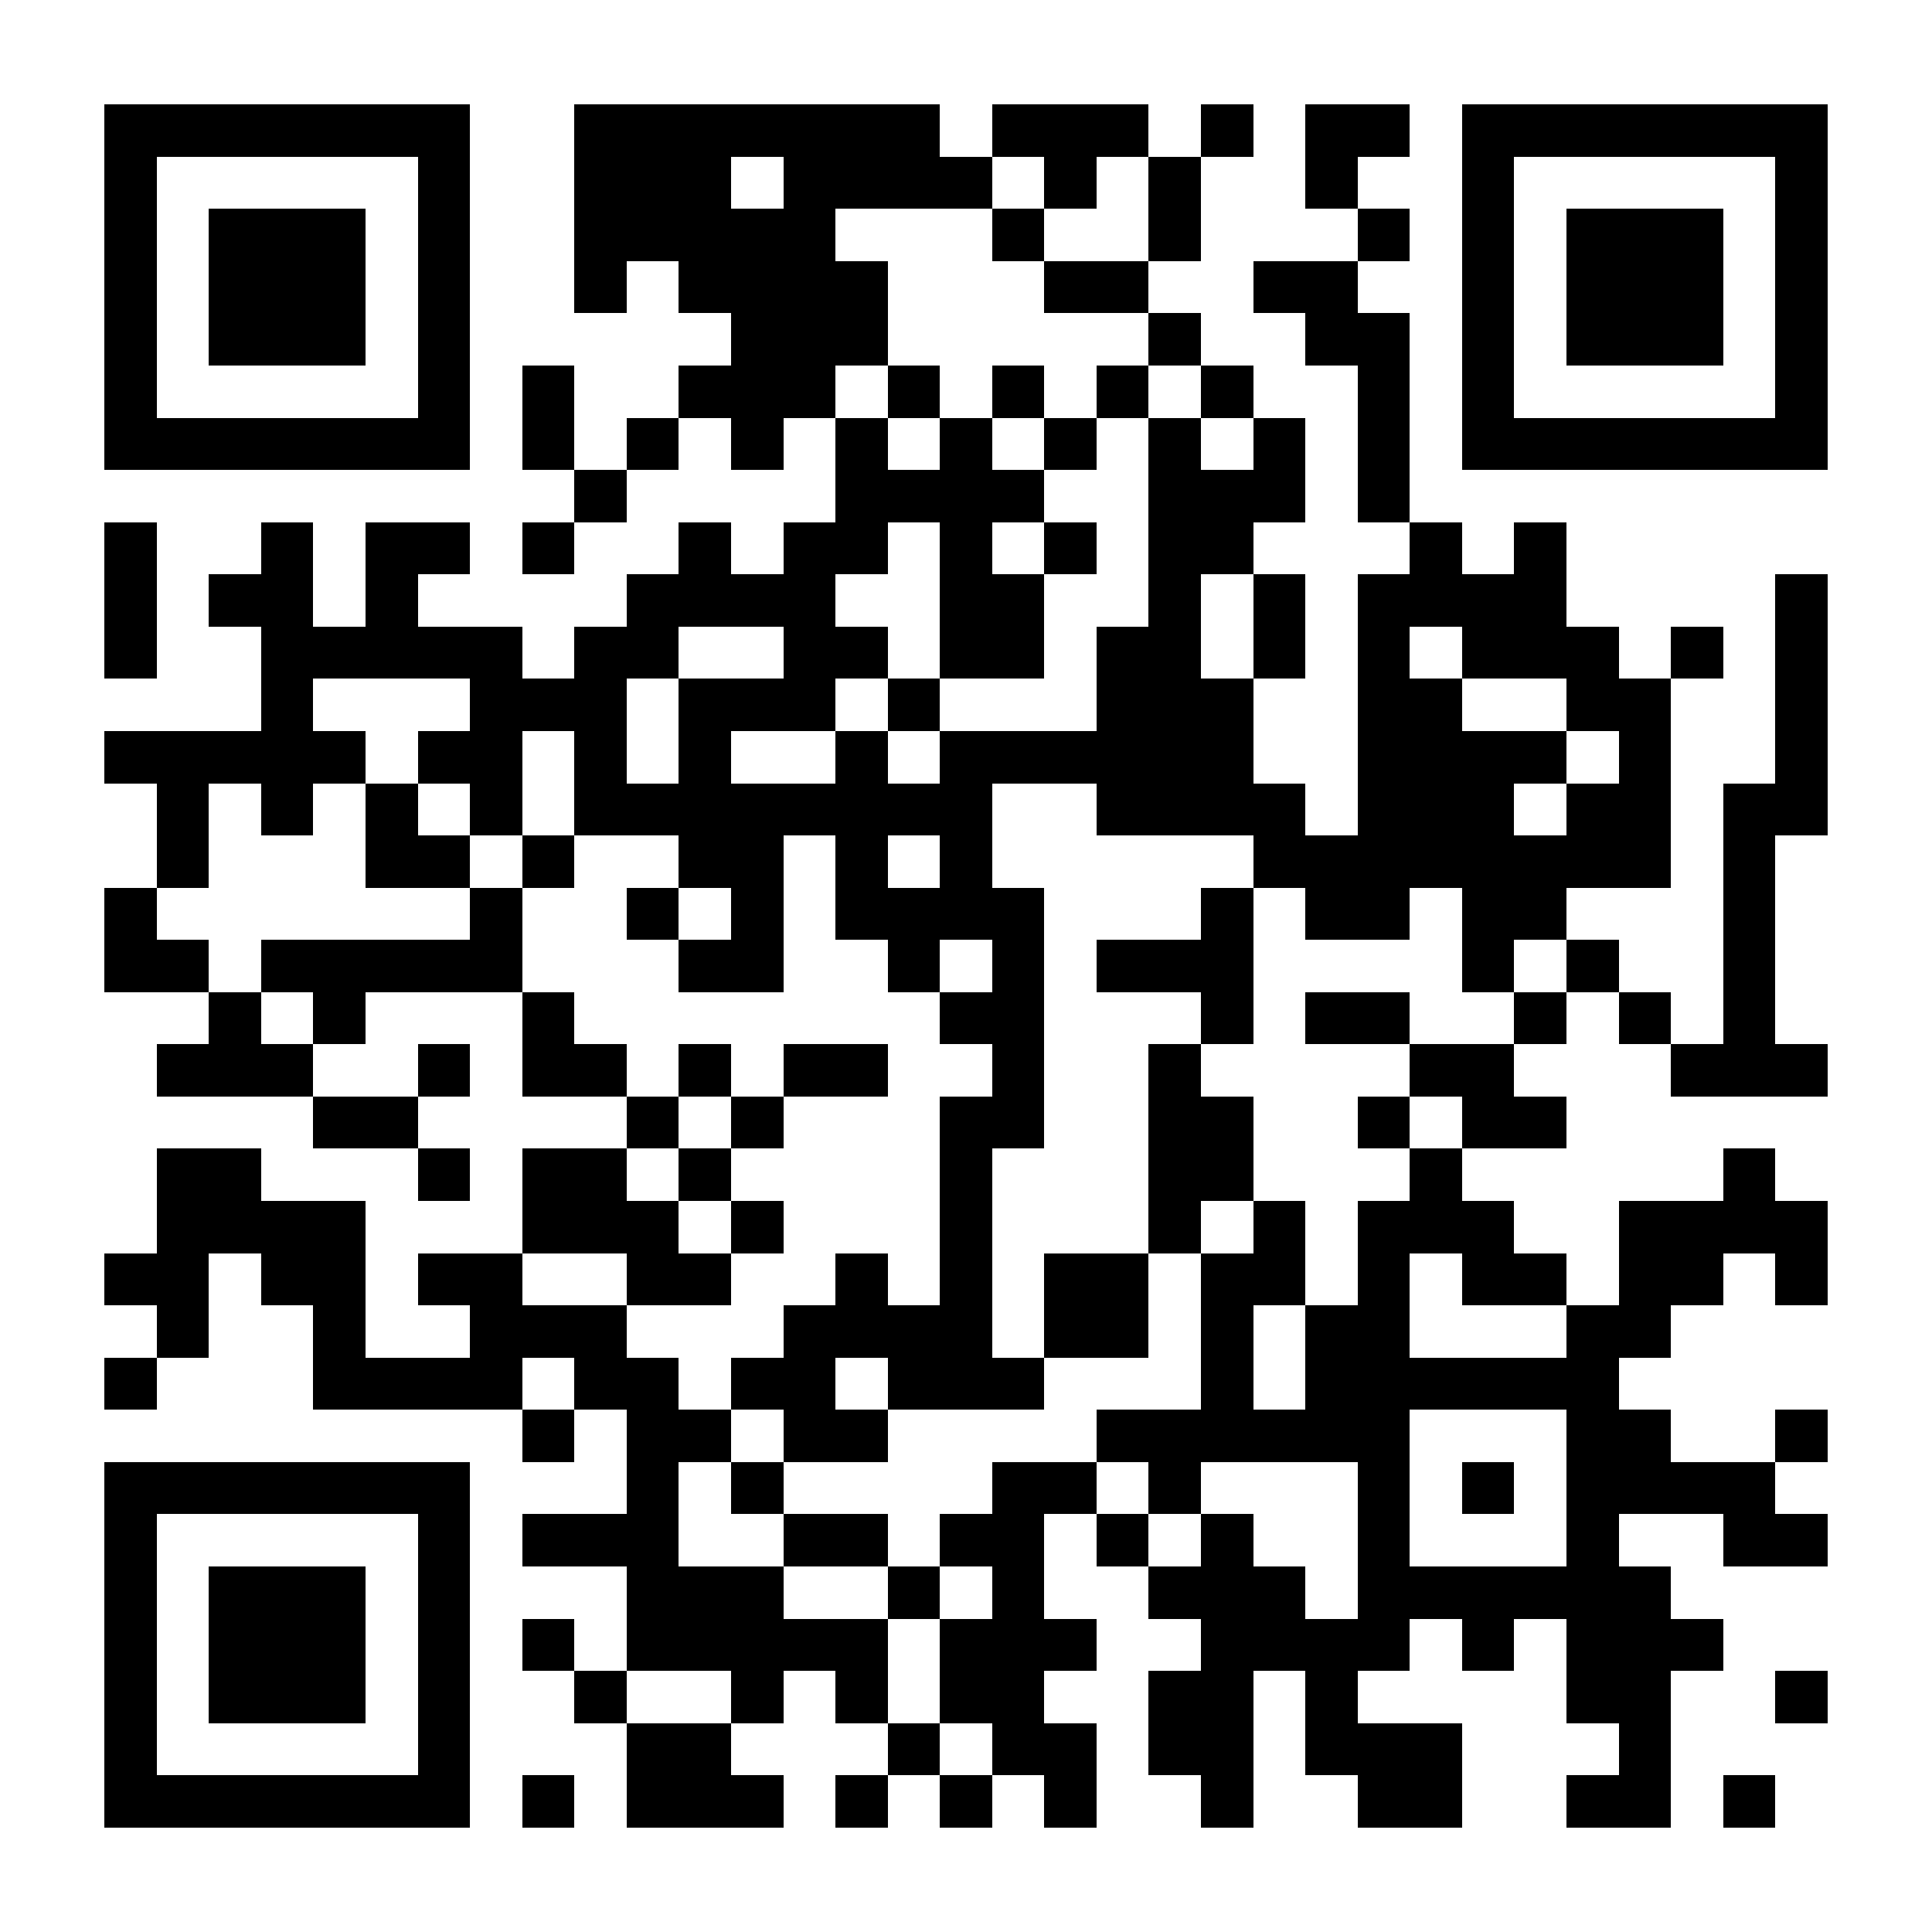
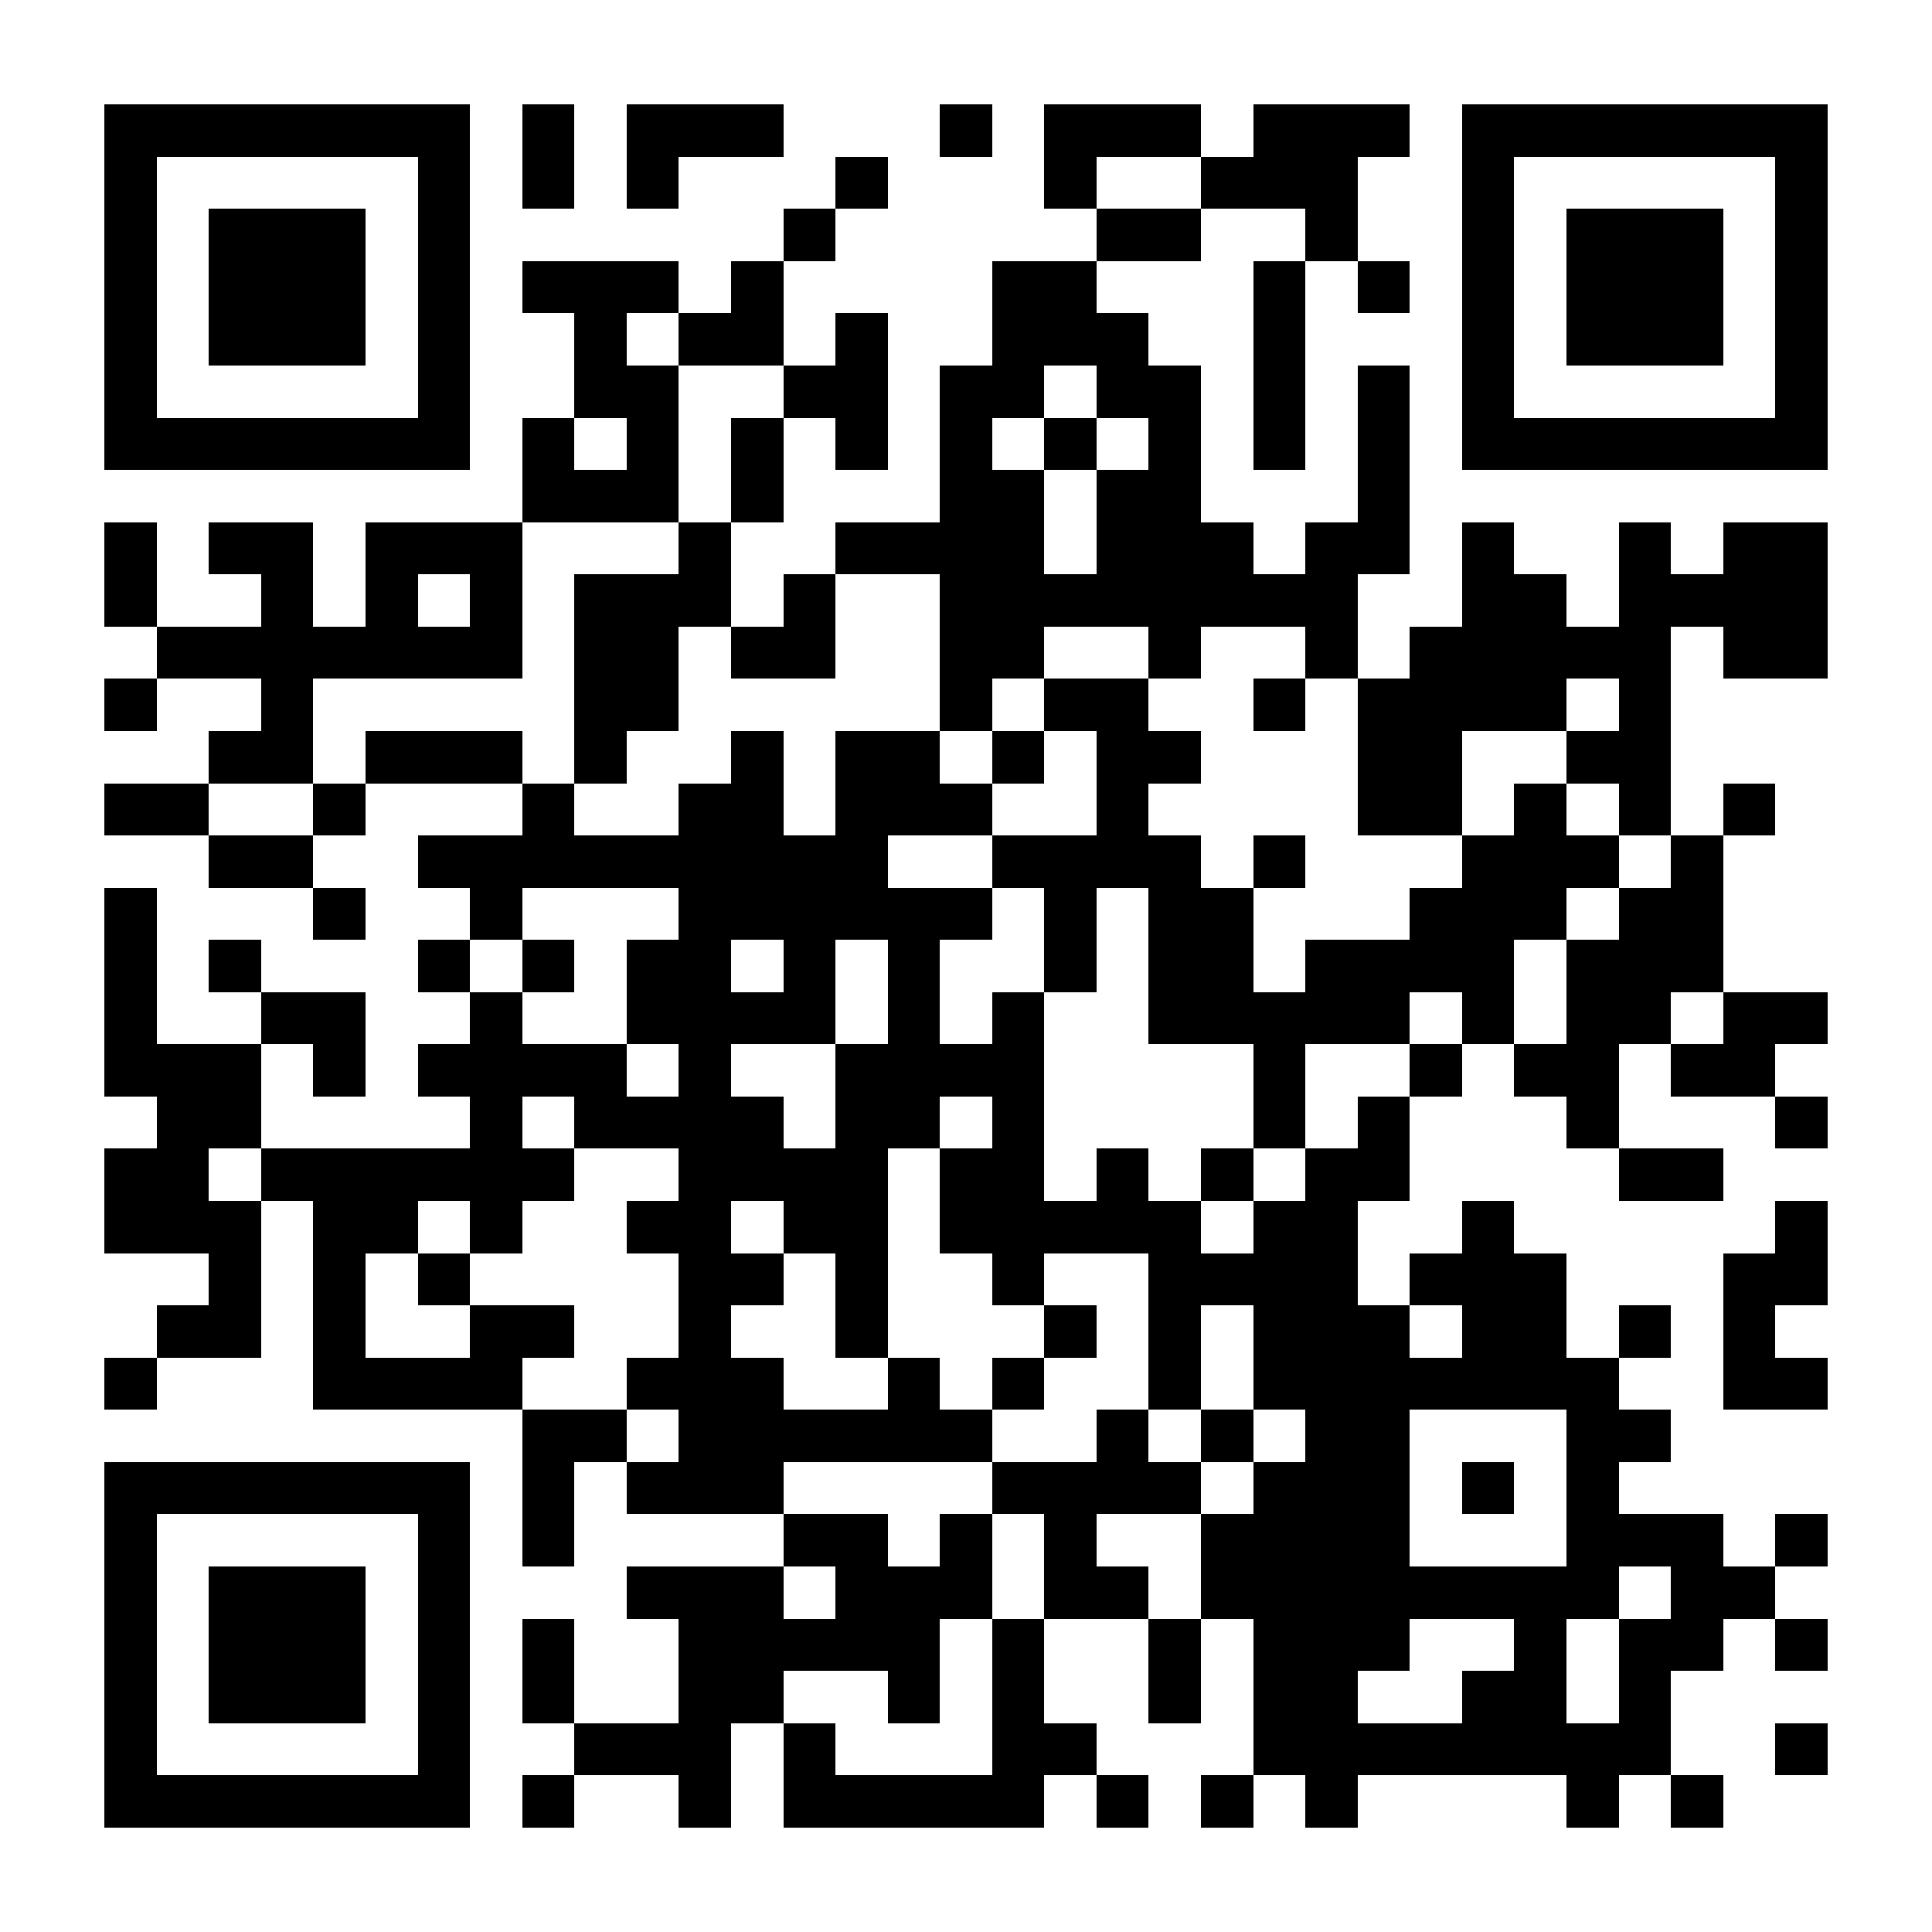
<svg xmlns="http://www.w3.org/2000/svg" viewBox="-2 -2 37 37" shape-rendering="crispEdges">
  <rect x="-2" y="-2" width="37" height="37" fill="#fff" />
-   <path d="M0 0h1v1h-1zM1 0h1v1h-1zM2 0h1v1h-1zM3 0h1v1h-1zM4 0h1v1h-1zM5 0h1v1h-1zM6 0h1v1h-1zM9 0h1v1h-1zM10 0h1v1h-1zM11 0h1v1h-1zM12 0h1v1h-1zM13 0h1v1h-1zM14 0h1v1h-1zM15 0h1v1h-1zM17 0h1v1h-1zM18 0h1v1h-1zM19 0h1v1h-1zM21 0h1v1h-1zM23 0h1v1h-1zM24 0h1v1h-1zM26 0h1v1h-1zM27 0h1v1h-1zM28 0h1v1h-1zM29 0h1v1h-1zM30 0h1v1h-1zM31 0h1v1h-1zM32 0h1v1h-1zM0 1h1v1h-1zM6 1h1v1h-1zM9 1h1v1h-1zM10 1h1v1h-1zM11 1h1v1h-1zM13 1h1v1h-1zM14 1h1v1h-1zM15 1h1v1h-1zM16 1h1v1h-1zM18 1h1v1h-1zM20 1h1v1h-1zM23 1h1v1h-1zM26 1h1v1h-1zM32 1h1v1h-1zM0 2h1v1h-1zM2 2h1v1h-1zM3 2h1v1h-1zM4 2h1v1h-1zM6 2h1v1h-1zM9 2h1v1h-1zM10 2h1v1h-1zM11 2h1v1h-1zM12 2h1v1h-1zM13 2h1v1h-1zM17 2h1v1h-1zM20 2h1v1h-1zM24 2h1v1h-1zM26 2h1v1h-1zM28 2h1v1h-1zM29 2h1v1h-1zM30 2h1v1h-1zM32 2h1v1h-1zM0 3h1v1h-1zM2 3h1v1h-1zM3 3h1v1h-1zM4 3h1v1h-1zM6 3h1v1h-1zM9 3h1v1h-1zM11 3h1v1h-1zM12 3h1v1h-1zM13 3h1v1h-1zM14 3h1v1h-1zM18 3h1v1h-1zM19 3h1v1h-1zM22 3h1v1h-1zM23 3h1v1h-1zM26 3h1v1h-1zM28 3h1v1h-1zM29 3h1v1h-1zM30 3h1v1h-1zM32 3h1v1h-1zM0 4h1v1h-1zM2 4h1v1h-1zM3 4h1v1h-1zM4 4h1v1h-1zM6 4h1v1h-1zM12 4h1v1h-1zM13 4h1v1h-1zM14 4h1v1h-1zM20 4h1v1h-1zM23 4h1v1h-1zM24 4h1v1h-1zM26 4h1v1h-1zM28 4h1v1h-1zM29 4h1v1h-1zM30 4h1v1h-1zM32 4h1v1h-1zM0 5h1v1h-1zM6 5h1v1h-1zM8 5h1v1h-1zM11 5h1v1h-1zM12 5h1v1h-1zM13 5h1v1h-1zM15 5h1v1h-1zM17 5h1v1h-1zM19 5h1v1h-1zM21 5h1v1h-1zM24 5h1v1h-1zM26 5h1v1h-1zM32 5h1v1h-1zM0 6h1v1h-1zM1 6h1v1h-1zM2 6h1v1h-1zM3 6h1v1h-1zM4 6h1v1h-1zM5 6h1v1h-1zM6 6h1v1h-1zM8 6h1v1h-1zM10 6h1v1h-1zM12 6h1v1h-1zM14 6h1v1h-1zM16 6h1v1h-1zM18 6h1v1h-1zM20 6h1v1h-1zM22 6h1v1h-1zM24 6h1v1h-1zM26 6h1v1h-1zM27 6h1v1h-1zM28 6h1v1h-1zM29 6h1v1h-1zM30 6h1v1h-1zM31 6h1v1h-1zM32 6h1v1h-1zM9 7h1v1h-1zM14 7h1v1h-1zM15 7h1v1h-1zM16 7h1v1h-1zM17 7h1v1h-1zM20 7h1v1h-1zM21 7h1v1h-1zM22 7h1v1h-1zM24 7h1v1h-1zM0 8h1v1h-1zM3 8h1v1h-1zM5 8h1v1h-1zM6 8h1v1h-1zM8 8h1v1h-1zM11 8h1v1h-1zM13 8h1v1h-1zM14 8h1v1h-1zM16 8h1v1h-1zM18 8h1v1h-1zM20 8h1v1h-1zM21 8h1v1h-1zM25 8h1v1h-1zM27 8h1v1h-1zM0 9h1v1h-1zM2 9h1v1h-1zM3 9h1v1h-1zM5 9h1v1h-1zM10 9h1v1h-1zM11 9h1v1h-1zM12 9h1v1h-1zM13 9h1v1h-1zM16 9h1v1h-1zM17 9h1v1h-1zM20 9h1v1h-1zM22 9h1v1h-1zM24 9h1v1h-1zM25 9h1v1h-1zM26 9h1v1h-1zM27 9h1v1h-1zM32 9h1v1h-1zM0 10h1v1h-1zM3 10h1v1h-1zM4 10h1v1h-1zM5 10h1v1h-1zM6 10h1v1h-1zM7 10h1v1h-1zM9 10h1v1h-1zM10 10h1v1h-1zM13 10h1v1h-1zM14 10h1v1h-1zM16 10h1v1h-1zM17 10h1v1h-1zM19 10h1v1h-1zM20 10h1v1h-1zM22 10h1v1h-1zM24 10h1v1h-1zM26 10h1v1h-1zM27 10h1v1h-1zM28 10h1v1h-1zM30 10h1v1h-1zM32 10h1v1h-1zM3 11h1v1h-1zM7 11h1v1h-1zM8 11h1v1h-1zM9 11h1v1h-1zM11 11h1v1h-1zM12 11h1v1h-1zM13 11h1v1h-1zM15 11h1v1h-1zM19 11h1v1h-1zM20 11h1v1h-1zM21 11h1v1h-1zM24 11h1v1h-1zM25 11h1v1h-1zM28 11h1v1h-1zM29 11h1v1h-1zM32 11h1v1h-1zM0 12h1v1h-1zM1 12h1v1h-1zM2 12h1v1h-1zM3 12h1v1h-1zM4 12h1v1h-1zM6 12h1v1h-1zM7 12h1v1h-1zM9 12h1v1h-1zM11 12h1v1h-1zM14 12h1v1h-1zM16 12h1v1h-1zM17 12h1v1h-1zM18 12h1v1h-1zM19 12h1v1h-1zM20 12h1v1h-1zM21 12h1v1h-1zM24 12h1v1h-1zM25 12h1v1h-1zM26 12h1v1h-1zM27 12h1v1h-1zM29 12h1v1h-1zM32 12h1v1h-1zM1 13h1v1h-1zM3 13h1v1h-1zM5 13h1v1h-1zM7 13h1v1h-1zM9 13h1v1h-1zM10 13h1v1h-1zM11 13h1v1h-1zM12 13h1v1h-1zM13 13h1v1h-1zM14 13h1v1h-1zM15 13h1v1h-1zM16 13h1v1h-1zM19 13h1v1h-1zM20 13h1v1h-1zM21 13h1v1h-1zM22 13h1v1h-1zM24 13h1v1h-1zM25 13h1v1h-1zM26 13h1v1h-1zM28 13h1v1h-1zM29 13h1v1h-1zM31 13h1v1h-1zM32 13h1v1h-1zM1 14h1v1h-1zM5 14h1v1h-1zM6 14h1v1h-1zM8 14h1v1h-1zM11 14h1v1h-1zM12 14h1v1h-1zM14 14h1v1h-1zM16 14h1v1h-1zM22 14h1v1h-1zM23 14h1v1h-1zM24 14h1v1h-1zM25 14h1v1h-1zM26 14h1v1h-1zM27 14h1v1h-1zM28 14h1v1h-1zM29 14h1v1h-1zM31 14h1v1h-1zM0 15h1v1h-1zM7 15h1v1h-1zM10 15h1v1h-1zM12 15h1v1h-1zM14 15h1v1h-1zM15 15h1v1h-1zM16 15h1v1h-1zM17 15h1v1h-1zM21 15h1v1h-1zM23 15h1v1h-1zM24 15h1v1h-1zM26 15h1v1h-1zM27 15h1v1h-1zM31 15h1v1h-1zM0 16h1v1h-1zM1 16h1v1h-1zM3 16h1v1h-1zM4 16h1v1h-1zM5 16h1v1h-1zM6 16h1v1h-1zM7 16h1v1h-1zM11 16h1v1h-1zM12 16h1v1h-1zM15 16h1v1h-1zM17 16h1v1h-1zM19 16h1v1h-1zM20 16h1v1h-1zM21 16h1v1h-1zM26 16h1v1h-1zM28 16h1v1h-1zM31 16h1v1h-1zM2 17h1v1h-1zM4 17h1v1h-1zM8 17h1v1h-1zM16 17h1v1h-1zM17 17h1v1h-1zM21 17h1v1h-1zM23 17h1v1h-1zM24 17h1v1h-1zM27 17h1v1h-1zM29 17h1v1h-1zM31 17h1v1h-1zM1 18h1v1h-1zM2 18h1v1h-1zM3 18h1v1h-1zM6 18h1v1h-1zM8 18h1v1h-1zM9 18h1v1h-1zM11 18h1v1h-1zM13 18h1v1h-1zM14 18h1v1h-1zM17 18h1v1h-1zM20 18h1v1h-1zM25 18h1v1h-1zM26 18h1v1h-1zM30 18h1v1h-1zM31 18h1v1h-1zM32 18h1v1h-1zM4 19h1v1h-1zM5 19h1v1h-1zM10 19h1v1h-1zM12 19h1v1h-1zM16 19h1v1h-1zM17 19h1v1h-1zM20 19h1v1h-1zM21 19h1v1h-1zM24 19h1v1h-1zM26 19h1v1h-1zM27 19h1v1h-1zM1 20h1v1h-1zM2 20h1v1h-1zM6 20h1v1h-1zM8 20h1v1h-1zM9 20h1v1h-1zM11 20h1v1h-1zM16 20h1v1h-1zM20 20h1v1h-1zM21 20h1v1h-1zM25 20h1v1h-1zM31 20h1v1h-1zM1 21h1v1h-1zM2 21h1v1h-1zM3 21h1v1h-1zM4 21h1v1h-1zM8 21h1v1h-1zM9 21h1v1h-1zM10 21h1v1h-1zM12 21h1v1h-1zM16 21h1v1h-1zM20 21h1v1h-1zM22 21h1v1h-1zM24 21h1v1h-1zM25 21h1v1h-1zM26 21h1v1h-1zM29 21h1v1h-1zM30 21h1v1h-1zM31 21h1v1h-1zM32 21h1v1h-1zM0 22h1v1h-1zM1 22h1v1h-1zM3 22h1v1h-1zM4 22h1v1h-1zM6 22h1v1h-1zM7 22h1v1h-1zM10 22h1v1h-1zM11 22h1v1h-1zM14 22h1v1h-1zM16 22h1v1h-1zM18 22h1v1h-1zM19 22h1v1h-1zM21 22h1v1h-1zM22 22h1v1h-1zM24 22h1v1h-1zM26 22h1v1h-1zM27 22h1v1h-1zM29 22h1v1h-1zM30 22h1v1h-1zM32 22h1v1h-1zM1 23h1v1h-1zM4 23h1v1h-1zM7 23h1v1h-1zM8 23h1v1h-1zM9 23h1v1h-1zM13 23h1v1h-1zM14 23h1v1h-1zM15 23h1v1h-1zM16 23h1v1h-1zM18 23h1v1h-1zM19 23h1v1h-1zM21 23h1v1h-1zM23 23h1v1h-1zM24 23h1v1h-1zM28 23h1v1h-1zM29 23h1v1h-1zM0 24h1v1h-1zM4 24h1v1h-1zM5 24h1v1h-1zM6 24h1v1h-1zM7 24h1v1h-1zM9 24h1v1h-1zM10 24h1v1h-1zM12 24h1v1h-1zM13 24h1v1h-1zM15 24h1v1h-1zM16 24h1v1h-1zM17 24h1v1h-1zM21 24h1v1h-1zM23 24h1v1h-1zM24 24h1v1h-1zM25 24h1v1h-1zM26 24h1v1h-1zM27 24h1v1h-1zM28 24h1v1h-1zM8 25h1v1h-1zM10 25h1v1h-1zM11 25h1v1h-1zM13 25h1v1h-1zM14 25h1v1h-1zM19 25h1v1h-1zM20 25h1v1h-1zM21 25h1v1h-1zM22 25h1v1h-1zM23 25h1v1h-1zM24 25h1v1h-1zM28 25h1v1h-1zM29 25h1v1h-1zM32 25h1v1h-1zM0 26h1v1h-1zM1 26h1v1h-1zM2 26h1v1h-1zM3 26h1v1h-1zM4 26h1v1h-1zM5 26h1v1h-1zM6 26h1v1h-1zM10 26h1v1h-1zM12 26h1v1h-1zM17 26h1v1h-1zM18 26h1v1h-1zM20 26h1v1h-1zM24 26h1v1h-1zM26 26h1v1h-1zM28 26h1v1h-1zM29 26h1v1h-1zM30 26h1v1h-1zM31 26h1v1h-1zM0 27h1v1h-1zM6 27h1v1h-1zM8 27h1v1h-1zM9 27h1v1h-1zM10 27h1v1h-1zM13 27h1v1h-1zM14 27h1v1h-1zM16 27h1v1h-1zM17 27h1v1h-1zM19 27h1v1h-1zM21 27h1v1h-1zM24 27h1v1h-1zM28 27h1v1h-1zM31 27h1v1h-1zM32 27h1v1h-1zM0 28h1v1h-1zM2 28h1v1h-1zM3 28h1v1h-1zM4 28h1v1h-1zM6 28h1v1h-1zM10 28h1v1h-1zM11 28h1v1h-1zM12 28h1v1h-1zM15 28h1v1h-1zM17 28h1v1h-1zM20 28h1v1h-1zM21 28h1v1h-1zM22 28h1v1h-1zM24 28h1v1h-1zM25 28h1v1h-1zM26 28h1v1h-1zM27 28h1v1h-1zM28 28h1v1h-1zM29 28h1v1h-1zM0 29h1v1h-1zM2 29h1v1h-1zM3 29h1v1h-1zM4 29h1v1h-1zM6 29h1v1h-1zM8 29h1v1h-1zM10 29h1v1h-1zM11 29h1v1h-1zM12 29h1v1h-1zM13 29h1v1h-1zM14 29h1v1h-1zM16 29h1v1h-1zM17 29h1v1h-1zM18 29h1v1h-1zM21 29h1v1h-1zM22 29h1v1h-1zM23 29h1v1h-1zM24 29h1v1h-1zM26 29h1v1h-1zM28 29h1v1h-1zM29 29h1v1h-1zM30 29h1v1h-1zM0 30h1v1h-1zM2 30h1v1h-1zM3 30h1v1h-1zM4 30h1v1h-1zM6 30h1v1h-1zM9 30h1v1h-1zM12 30h1v1h-1zM14 30h1v1h-1zM16 30h1v1h-1zM17 30h1v1h-1zM20 30h1v1h-1zM21 30h1v1h-1zM23 30h1v1h-1zM28 30h1v1h-1zM29 30h1v1h-1zM32 30h1v1h-1zM0 31h1v1h-1zM6 31h1v1h-1zM10 31h1v1h-1zM11 31h1v1h-1zM15 31h1v1h-1zM17 31h1v1h-1zM18 31h1v1h-1zM20 31h1v1h-1zM21 31h1v1h-1zM23 31h1v1h-1zM24 31h1v1h-1zM25 31h1v1h-1zM29 31h1v1h-1zM0 32h1v1h-1zM1 32h1v1h-1zM2 32h1v1h-1zM3 32h1v1h-1zM4 32h1v1h-1zM5 32h1v1h-1zM6 32h1v1h-1zM8 32h1v1h-1zM10 32h1v1h-1zM11 32h1v1h-1zM12 32h1v1h-1zM14 32h1v1h-1zM16 32h1v1h-1zM18 32h1v1h-1zM21 32h1v1h-1zM24 32h1v1h-1zM25 32h1v1h-1zM28 32h1v1h-1zM29 32h1v1h-1zM31 32h1v1h-1z" fill="#000" />
+   <path d="M0 0h1v1h-1zM1 0h1v1h-1zM2 0h1v1h-1zM3 0h1v1h-1zM4 0h1v1h-1zM5 0h1v1h-1zM6 0h1v1h-1zM8 0h1v1h-1zM10 0h1v1h-1zM11 0h1v1h-1zM12 0h1v1h-1zM16 0h1v1h-1zM18 0h1v1h-1zM19 0h1v1h-1zM20 0h1v1h-1zM22 0h1v1h-1zM23 0h1v1h-1zM24 0h1v1h-1zM26 0h1v1h-1zM27 0h1v1h-1zM28 0h1v1h-1zM29 0h1v1h-1zM30 0h1v1h-1zM31 0h1v1h-1zM32 0h1v1h-1zM0 1h1v1h-1zM6 1h1v1h-1zM8 1h1v1h-1zM10 1h1v1h-1zM14 1h1v1h-1zM18 1h1v1h-1zM21 1h1v1h-1zM22 1h1v1h-1zM23 1h1v1h-1zM26 1h1v1h-1zM32 1h1v1h-1zM0 2h1v1h-1zM2 2h1v1h-1zM3 2h1v1h-1zM4 2h1v1h-1zM6 2h1v1h-1zM13 2h1v1h-1zM19 2h1v1h-1zM20 2h1v1h-1zM23 2h1v1h-1zM26 2h1v1h-1zM28 2h1v1h-1zM29 2h1v1h-1zM30 2h1v1h-1zM32 2h1v1h-1zM0 3h1v1h-1zM2 3h1v1h-1zM3 3h1v1h-1zM4 3h1v1h-1zM6 3h1v1h-1zM8 3h1v1h-1zM9 3h1v1h-1zM10 3h1v1h-1zM12 3h1v1h-1zM17 3h1v1h-1zM18 3h1v1h-1zM22 3h1v1h-1zM24 3h1v1h-1zM26 3h1v1h-1zM28 3h1v1h-1zM29 3h1v1h-1zM30 3h1v1h-1zM32 3h1v1h-1zM0 4h1v1h-1zM2 4h1v1h-1zM3 4h1v1h-1zM4 4h1v1h-1zM6 4h1v1h-1zM9 4h1v1h-1zM11 4h1v1h-1zM12 4h1v1h-1zM14 4h1v1h-1zM17 4h1v1h-1zM18 4h1v1h-1zM19 4h1v1h-1zM22 4h1v1h-1zM26 4h1v1h-1zM28 4h1v1h-1zM29 4h1v1h-1zM30 4h1v1h-1zM32 4h1v1h-1zM0 5h1v1h-1zM6 5h1v1h-1zM9 5h1v1h-1zM10 5h1v1h-1zM13 5h1v1h-1zM14 5h1v1h-1zM16 5h1v1h-1zM17 5h1v1h-1zM19 5h1v1h-1zM20 5h1v1h-1zM22 5h1v1h-1zM24 5h1v1h-1zM26 5h1v1h-1zM32 5h1v1h-1zM0 6h1v1h-1zM1 6h1v1h-1zM2 6h1v1h-1zM3 6h1v1h-1zM4 6h1v1h-1zM5 6h1v1h-1zM6 6h1v1h-1zM8 6h1v1h-1zM10 6h1v1h-1zM12 6h1v1h-1zM14 6h1v1h-1zM16 6h1v1h-1zM18 6h1v1h-1zM20 6h1v1h-1zM22 6h1v1h-1zM24 6h1v1h-1zM26 6h1v1h-1zM27 6h1v1h-1zM28 6h1v1h-1zM29 6h1v1h-1zM30 6h1v1h-1zM31 6h1v1h-1zM32 6h1v1h-1zM8 7h1v1h-1zM9 7h1v1h-1zM10 7h1v1h-1zM12 7h1v1h-1zM16 7h1v1h-1zM17 7h1v1h-1zM19 7h1v1h-1zM20 7h1v1h-1zM24 7h1v1h-1zM0 8h1v1h-1zM2 8h1v1h-1zM3 8h1v1h-1zM5 8h1v1h-1zM6 8h1v1h-1zM7 8h1v1h-1zM11 8h1v1h-1zM14 8h1v1h-1zM15 8h1v1h-1zM16 8h1v1h-1zM17 8h1v1h-1zM19 8h1v1h-1zM20 8h1v1h-1zM21 8h1v1h-1zM23 8h1v1h-1zM24 8h1v1h-1zM26 8h1v1h-1zM29 8h1v1h-1zM31 8h1v1h-1zM32 8h1v1h-1zM0 9h1v1h-1zM3 9h1v1h-1zM5 9h1v1h-1zM7 9h1v1h-1zM9 9h1v1h-1zM10 9h1v1h-1zM11 9h1v1h-1zM13 9h1v1h-1zM16 9h1v1h-1zM17 9h1v1h-1zM18 9h1v1h-1zM19 9h1v1h-1zM20 9h1v1h-1zM21 9h1v1h-1zM22 9h1v1h-1zM23 9h1v1h-1zM26 9h1v1h-1zM27 9h1v1h-1zM29 9h1v1h-1zM30 9h1v1h-1zM31 9h1v1h-1zM32 9h1v1h-1zM1 10h1v1h-1zM2 10h1v1h-1zM3 10h1v1h-1zM4 10h1v1h-1zM5 10h1v1h-1zM6 10h1v1h-1zM7 10h1v1h-1zM9 10h1v1h-1zM10 10h1v1h-1zM12 10h1v1h-1zM13 10h1v1h-1zM16 10h1v1h-1zM17 10h1v1h-1zM20 10h1v1h-1zM23 10h1v1h-1zM25 10h1v1h-1zM26 10h1v1h-1zM27 10h1v1h-1zM28 10h1v1h-1zM29 10h1v1h-1zM31 10h1v1h-1zM32 10h1v1h-1zM0 11h1v1h-1zM3 11h1v1h-1zM9 11h1v1h-1zM10 11h1v1h-1zM16 11h1v1h-1zM18 11h1v1h-1zM19 11h1v1h-1zM22 11h1v1h-1zM24 11h1v1h-1zM25 11h1v1h-1zM26 11h1v1h-1zM27 11h1v1h-1zM29 11h1v1h-1zM2 12h1v1h-1zM3 12h1v1h-1zM5 12h1v1h-1zM6 12h1v1h-1zM7 12h1v1h-1zM9 12h1v1h-1zM12 12h1v1h-1zM14 12h1v1h-1zM15 12h1v1h-1zM17 12h1v1h-1zM19 12h1v1h-1zM20 12h1v1h-1zM24 12h1v1h-1zM25 12h1v1h-1zM28 12h1v1h-1zM29 12h1v1h-1zM0 13h1v1h-1zM1 13h1v1h-1zM4 13h1v1h-1zM8 13h1v1h-1zM11 13h1v1h-1zM12 13h1v1h-1zM14 13h1v1h-1zM15 13h1v1h-1zM16 13h1v1h-1zM19 13h1v1h-1zM24 13h1v1h-1zM25 13h1v1h-1zM27 13h1v1h-1zM29 13h1v1h-1zM31 13h1v1h-1zM2 14h1v1h-1zM3 14h1v1h-1zM6 14h1v1h-1zM7 14h1v1h-1zM8 14h1v1h-1zM9 14h1v1h-1zM10 14h1v1h-1zM11 14h1v1h-1zM12 14h1v1h-1zM13 14h1v1h-1zM14 14h1v1h-1zM17 14h1v1h-1zM18 14h1v1h-1zM19 14h1v1h-1zM20 14h1v1h-1zM22 14h1v1h-1zM26 14h1v1h-1zM27 14h1v1h-1zM28 14h1v1h-1zM30 14h1v1h-1zM0 15h1v1h-1zM4 15h1v1h-1zM7 15h1v1h-1zM11 15h1v1h-1zM12 15h1v1h-1zM13 15h1v1h-1zM14 15h1v1h-1zM15 15h1v1h-1zM16 15h1v1h-1zM18 15h1v1h-1zM20 15h1v1h-1zM21 15h1v1h-1zM25 15h1v1h-1zM26 15h1v1h-1zM27 15h1v1h-1zM29 15h1v1h-1zM30 15h1v1h-1zM0 16h1v1h-1zM2 16h1v1h-1zM6 16h1v1h-1zM8 16h1v1h-1zM10 16h1v1h-1zM11 16h1v1h-1zM13 16h1v1h-1zM15 16h1v1h-1zM18 16h1v1h-1zM20 16h1v1h-1zM21 16h1v1h-1zM23 16h1v1h-1zM24 16h1v1h-1zM25 16h1v1h-1zM26 16h1v1h-1zM28 16h1v1h-1zM29 16h1v1h-1zM30 16h1v1h-1zM0 17h1v1h-1zM3 17h1v1h-1zM4 17h1v1h-1zM7 17h1v1h-1zM10 17h1v1h-1zM11 17h1v1h-1zM12 17h1v1h-1zM13 17h1v1h-1zM15 17h1v1h-1zM17 17h1v1h-1zM20 17h1v1h-1zM21 17h1v1h-1zM22 17h1v1h-1zM23 17h1v1h-1zM24 17h1v1h-1zM26 17h1v1h-1zM28 17h1v1h-1zM29 17h1v1h-1zM31 17h1v1h-1zM32 17h1v1h-1zM0 18h1v1h-1zM1 18h1v1h-1zM2 18h1v1h-1zM4 18h1v1h-1zM6 18h1v1h-1zM7 18h1v1h-1zM8 18h1v1h-1zM9 18h1v1h-1zM11 18h1v1h-1zM14 18h1v1h-1zM15 18h1v1h-1zM16 18h1v1h-1zM17 18h1v1h-1zM22 18h1v1h-1zM25 18h1v1h-1zM27 18h1v1h-1zM28 18h1v1h-1zM30 18h1v1h-1zM31 18h1v1h-1zM1 19h1v1h-1zM2 19h1v1h-1zM7 19h1v1h-1zM9 19h1v1h-1zM10 19h1v1h-1zM11 19h1v1h-1zM12 19h1v1h-1zM14 19h1v1h-1zM15 19h1v1h-1zM17 19h1v1h-1zM22 19h1v1h-1zM24 19h1v1h-1zM28 19h1v1h-1zM32 19h1v1h-1zM0 20h1v1h-1zM1 20h1v1h-1zM3 20h1v1h-1zM4 20h1v1h-1zM5 20h1v1h-1zM6 20h1v1h-1zM7 20h1v1h-1zM8 20h1v1h-1zM11 20h1v1h-1zM12 20h1v1h-1zM13 20h1v1h-1zM14 20h1v1h-1zM16 20h1v1h-1zM17 20h1v1h-1zM19 20h1v1h-1zM21 20h1v1h-1zM23 20h1v1h-1zM24 20h1v1h-1zM29 20h1v1h-1zM30 20h1v1h-1zM0 21h1v1h-1zM1 21h1v1h-1zM2 21h1v1h-1zM4 21h1v1h-1zM5 21h1v1h-1zM7 21h1v1h-1zM10 21h1v1h-1zM11 21h1v1h-1zM13 21h1v1h-1zM14 21h1v1h-1zM16 21h1v1h-1zM17 21h1v1h-1zM18 21h1v1h-1zM19 21h1v1h-1zM20 21h1v1h-1zM22 21h1v1h-1zM23 21h1v1h-1zM26 21h1v1h-1zM32 21h1v1h-1zM2 22h1v1h-1zM4 22h1v1h-1zM6 22h1v1h-1zM11 22h1v1h-1zM12 22h1v1h-1zM14 22h1v1h-1zM17 22h1v1h-1zM20 22h1v1h-1zM21 22h1v1h-1zM22 22h1v1h-1zM23 22h1v1h-1zM25 22h1v1h-1zM26 22h1v1h-1zM27 22h1v1h-1zM31 22h1v1h-1zM32 22h1v1h-1zM1 23h1v1h-1zM2 23h1v1h-1zM4 23h1v1h-1zM7 23h1v1h-1zM8 23h1v1h-1zM11 23h1v1h-1zM14 23h1v1h-1zM18 23h1v1h-1zM20 23h1v1h-1zM22 23h1v1h-1zM23 23h1v1h-1zM24 23h1v1h-1zM26 23h1v1h-1zM27 23h1v1h-1zM29 23h1v1h-1zM31 23h1v1h-1zM0 24h1v1h-1zM4 24h1v1h-1zM5 24h1v1h-1zM6 24h1v1h-1zM7 24h1v1h-1zM10 24h1v1h-1zM11 24h1v1h-1zM12 24h1v1h-1zM15 24h1v1h-1zM17 24h1v1h-1zM20 24h1v1h-1zM22 24h1v1h-1zM23 24h1v1h-1zM24 24h1v1h-1zM25 24h1v1h-1zM26 24h1v1h-1zM27 24h1v1h-1zM28 24h1v1h-1zM31 24h1v1h-1zM32 24h1v1h-1zM8 25h1v1h-1zM9 25h1v1h-1zM11 25h1v1h-1zM12 25h1v1h-1zM13 25h1v1h-1zM14 25h1v1h-1zM15 25h1v1h-1zM16 25h1v1h-1zM19 25h1v1h-1zM21 25h1v1h-1zM23 25h1v1h-1zM24 25h1v1h-1zM28 25h1v1h-1zM29 25h1v1h-1zM0 26h1v1h-1zM1 26h1v1h-1zM2 26h1v1h-1zM3 26h1v1h-1zM4 26h1v1h-1zM5 26h1v1h-1zM6 26h1v1h-1zM8 26h1v1h-1zM10 26h1v1h-1zM11 26h1v1h-1zM12 26h1v1h-1zM17 26h1v1h-1zM18 26h1v1h-1zM19 26h1v1h-1zM20 26h1v1h-1zM22 26h1v1h-1zM23 26h1v1h-1zM24 26h1v1h-1zM26 26h1v1h-1zM28 26h1v1h-1zM0 27h1v1h-1zM6 27h1v1h-1zM8 27h1v1h-1zM13 27h1v1h-1zM14 27h1v1h-1zM16 27h1v1h-1zM18 27h1v1h-1zM21 27h1v1h-1zM22 27h1v1h-1zM23 27h1v1h-1zM24 27h1v1h-1zM28 27h1v1h-1zM29 27h1v1h-1zM30 27h1v1h-1zM32 27h1v1h-1zM0 28h1v1h-1zM2 28h1v1h-1zM3 28h1v1h-1zM4 28h1v1h-1zM6 28h1v1h-1zM10 28h1v1h-1zM11 28h1v1h-1zM12 28h1v1h-1zM14 28h1v1h-1zM15 28h1v1h-1zM16 28h1v1h-1zM18 28h1v1h-1zM19 28h1v1h-1zM21 28h1v1h-1zM22 28h1v1h-1zM23 28h1v1h-1zM24 28h1v1h-1zM25 28h1v1h-1zM26 28h1v1h-1zM27 28h1v1h-1zM28 28h1v1h-1zM30 28h1v1h-1zM31 28h1v1h-1zM0 29h1v1h-1zM2 29h1v1h-1zM3 29h1v1h-1zM4 29h1v1h-1zM6 29h1v1h-1zM8 29h1v1h-1zM11 29h1v1h-1zM12 29h1v1h-1zM13 29h1v1h-1zM14 29h1v1h-1zM15 29h1v1h-1zM17 29h1v1h-1zM20 29h1v1h-1zM22 29h1v1h-1zM23 29h1v1h-1zM24 29h1v1h-1zM27 29h1v1h-1zM29 29h1v1h-1zM30 29h1v1h-1zM32 29h1v1h-1zM0 30h1v1h-1zM2 30h1v1h-1zM3 30h1v1h-1zM4 30h1v1h-1zM6 30h1v1h-1zM8 30h1v1h-1zM11 30h1v1h-1zM12 30h1v1h-1zM15 30h1v1h-1zM17 30h1v1h-1zM20 30h1v1h-1zM22 30h1v1h-1zM23 30h1v1h-1zM26 30h1v1h-1zM27 30h1v1h-1zM29 30h1v1h-1zM0 31h1v1h-1zM6 31h1v1h-1zM9 31h1v1h-1zM10 31h1v1h-1zM11 31h1v1h-1zM13 31h1v1h-1zM17 31h1v1h-1zM18 31h1v1h-1zM22 31h1v1h-1zM23 31h1v1h-1zM24 31h1v1h-1zM25 31h1v1h-1zM26 31h1v1h-1zM27 31h1v1h-1zM28 31h1v1h-1zM29 31h1v1h-1zM32 31h1v1h-1zM0 32h1v1h-1zM1 32h1v1h-1zM2 32h1v1h-1zM3 32h1v1h-1zM4 32h1v1h-1zM5 32h1v1h-1zM6 32h1v1h-1zM8 32h1v1h-1zM11 32h1v1h-1zM13 32h1v1h-1zM14 32h1v1h-1zM15 32h1v1h-1zM16 32h1v1h-1zM17 32h1v1h-1zM19 32h1v1h-1zM21 32h1v1h-1zM23 32h1v1h-1zM28 32h1v1h-1zM30 32h1v1h-1z" fill="#000" />
</svg>
